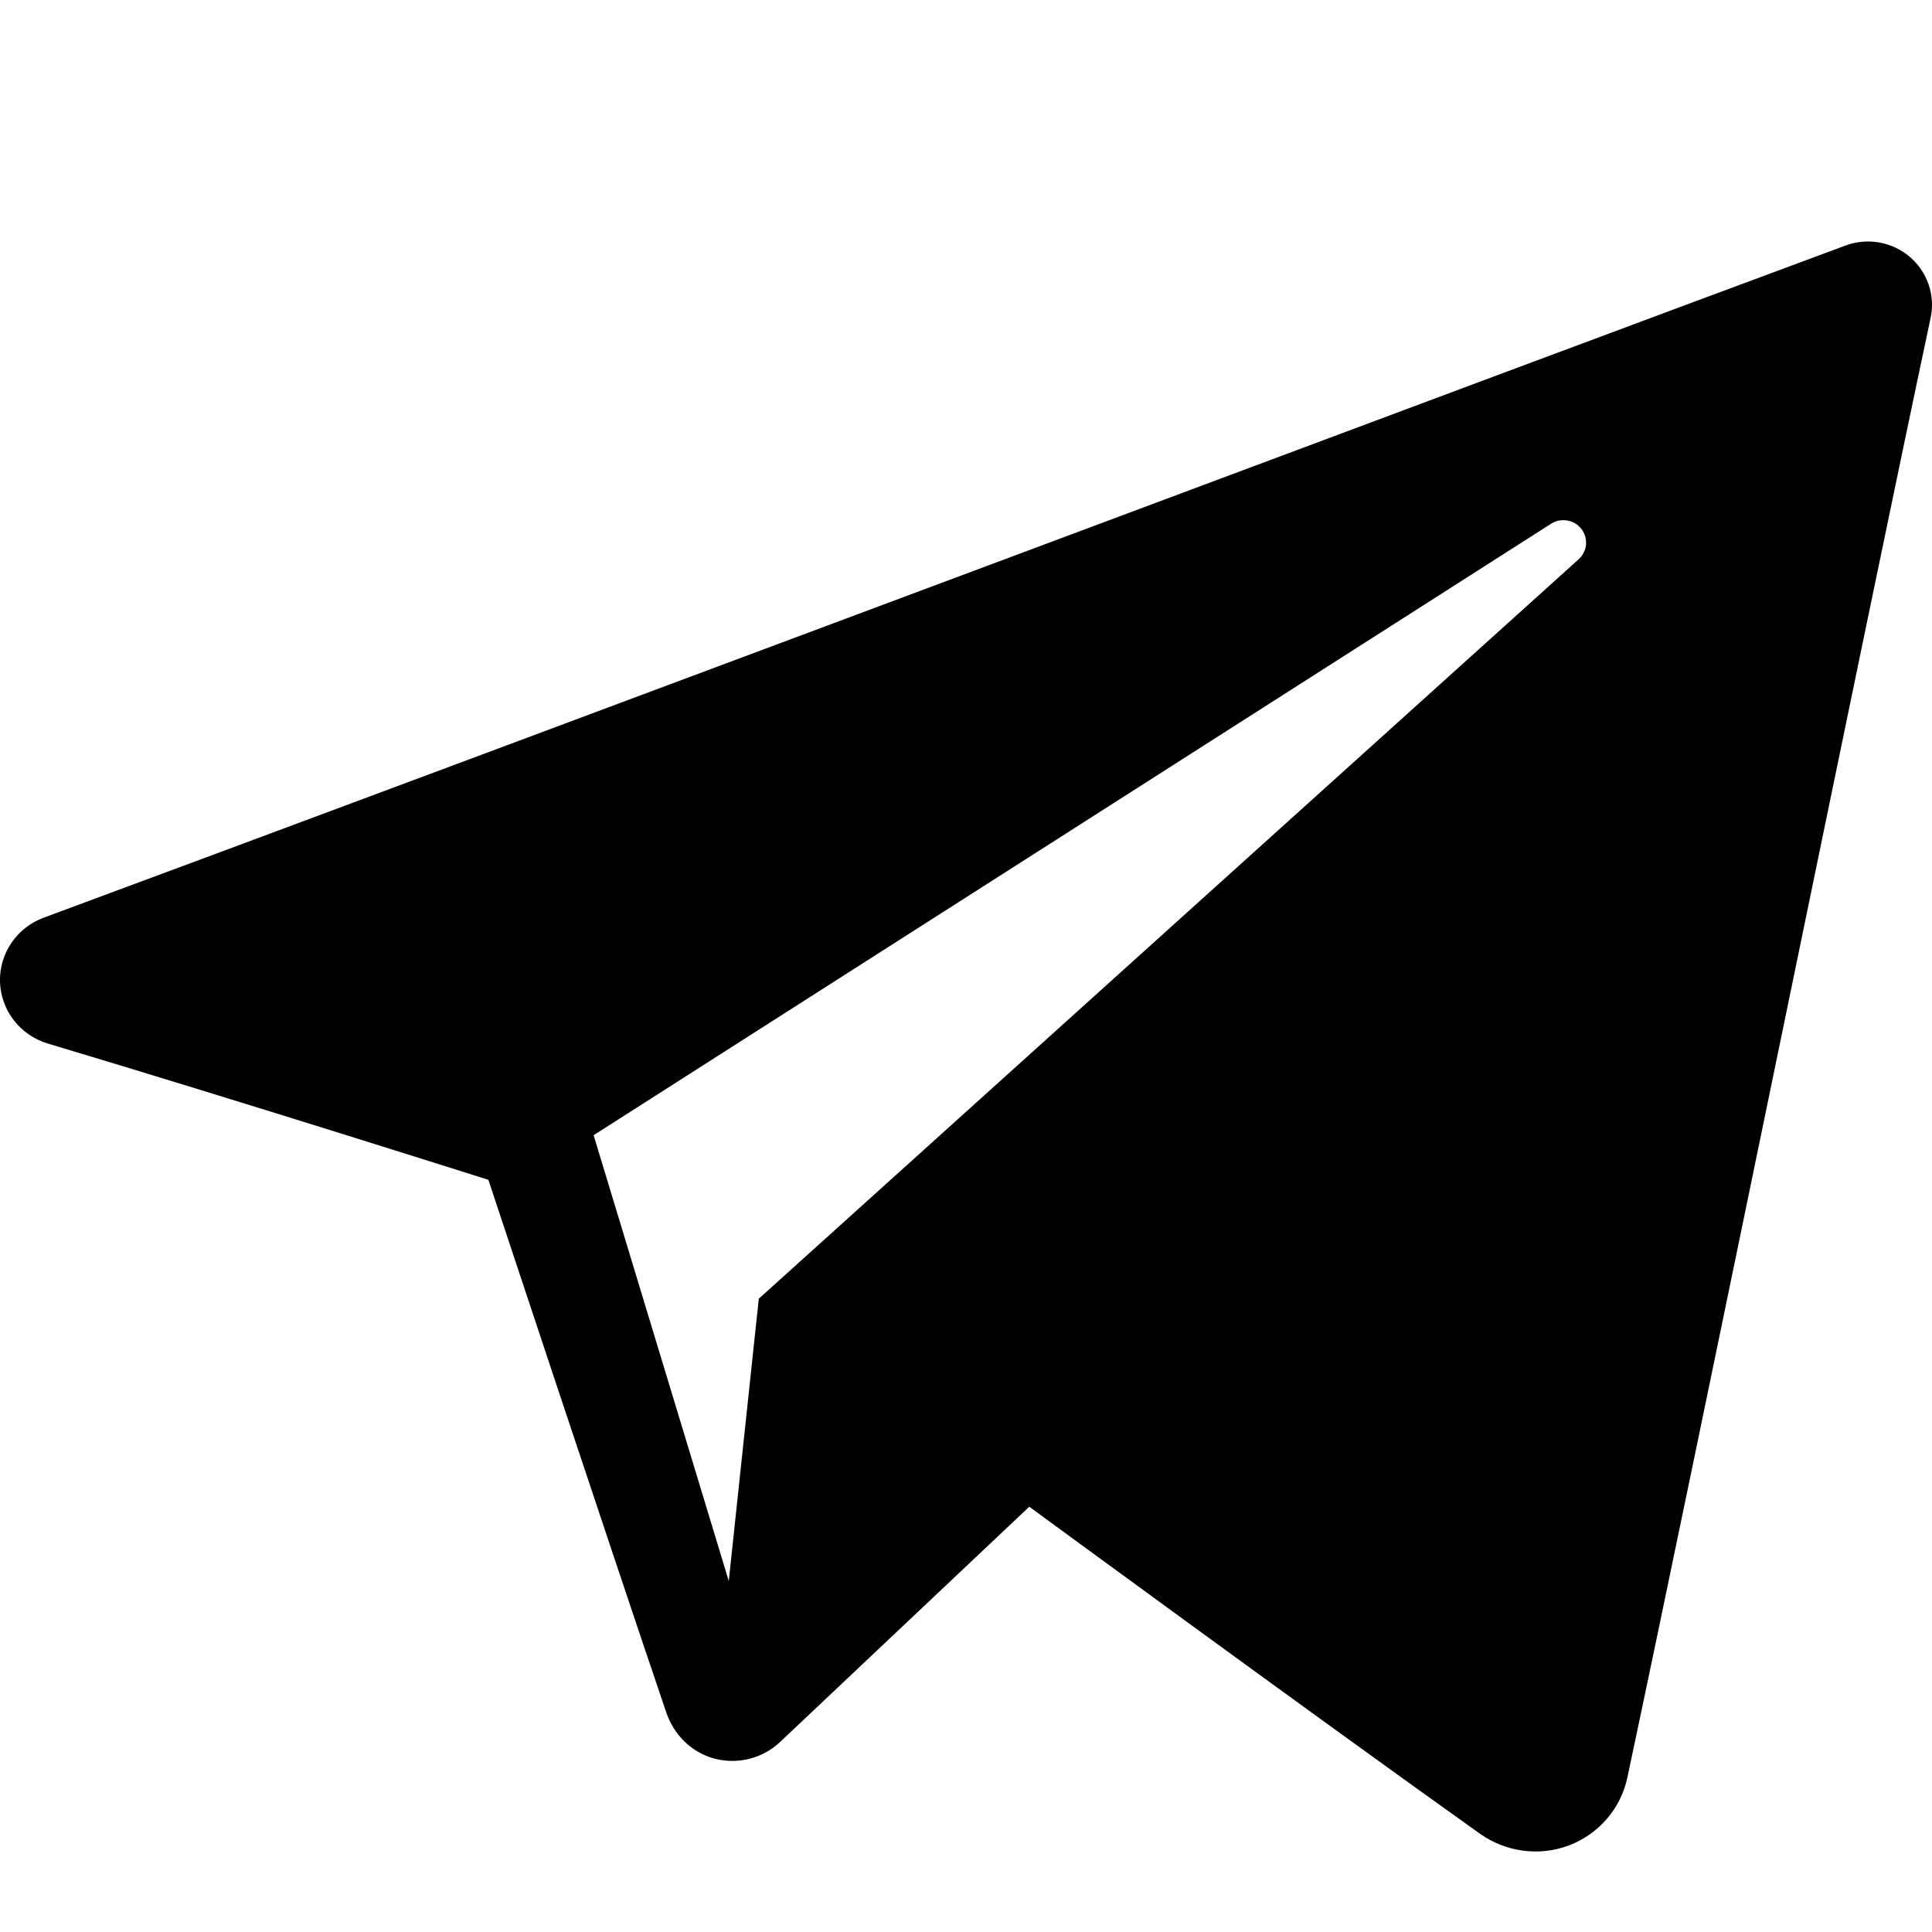
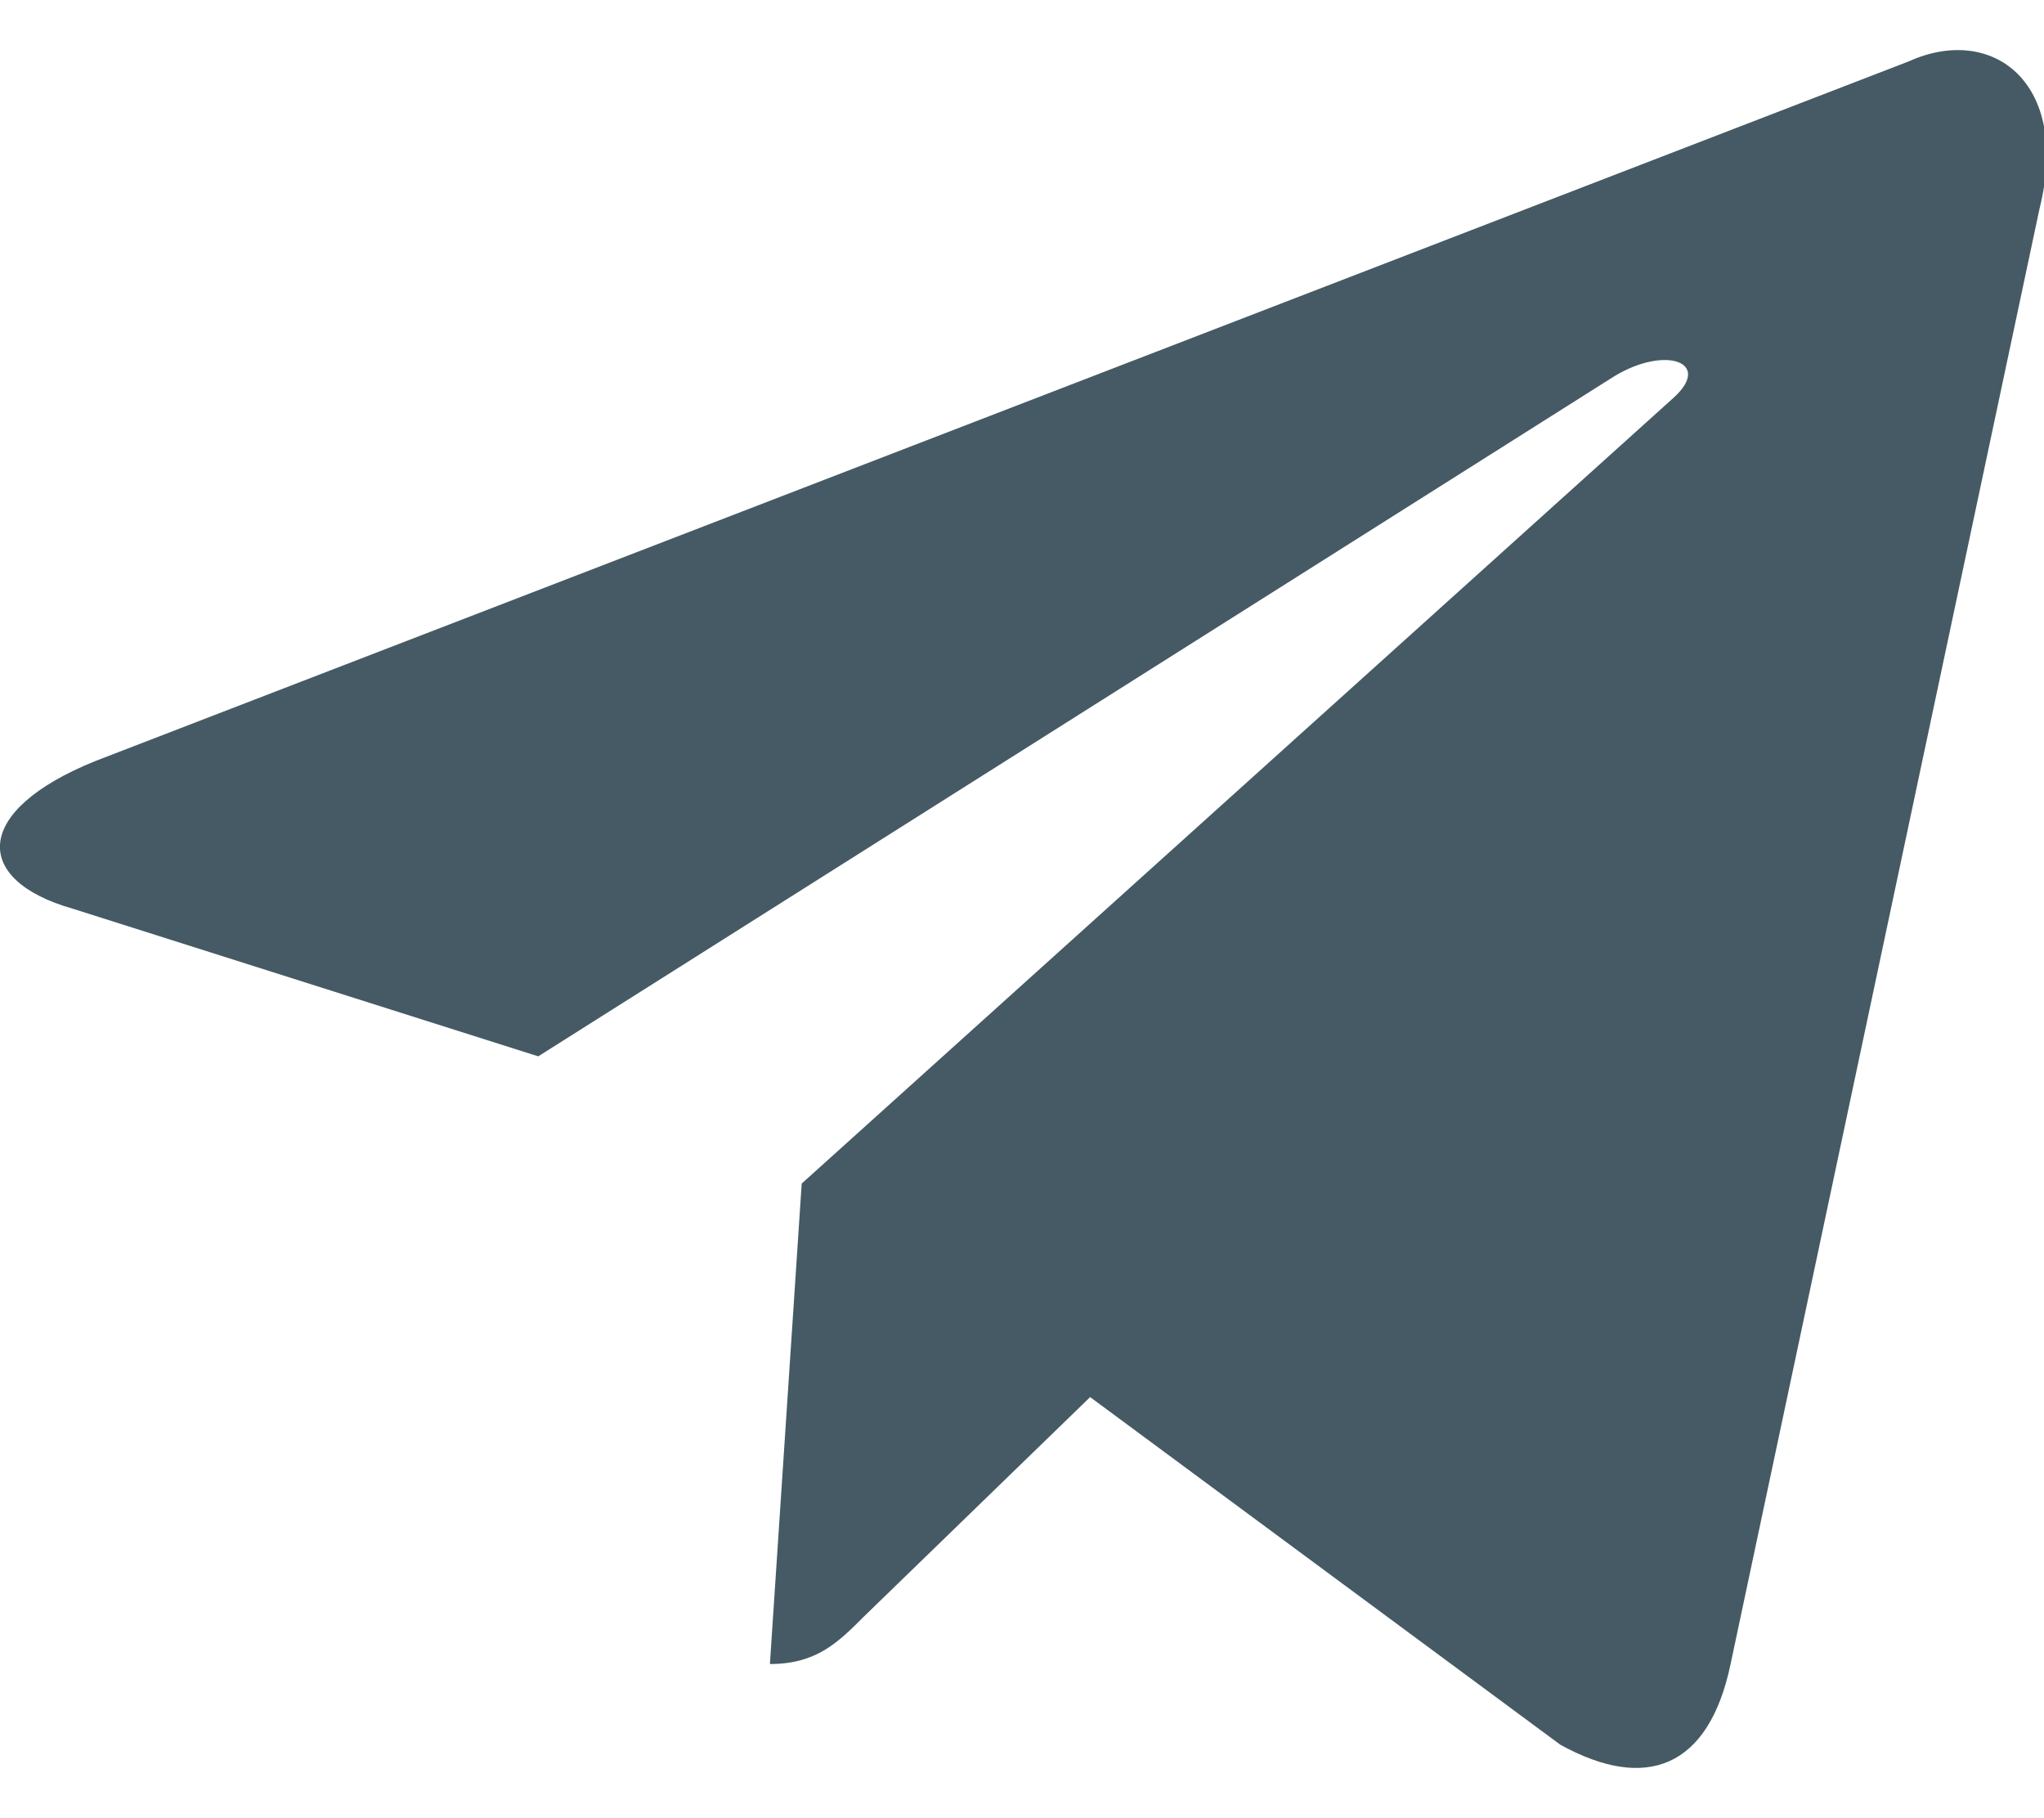
- <svg xmlns="http://www.w3.org/2000/svg" width="24px" height="24px" version="1.1" xml:space="preserve" style="fill-rule:evenodd;clip-rule:evenodd;stroke-linejoin:round;stroke-miterlimit:1.414;">
-   <path id="telegram-1" d="M18.384,22.779c0.322,0.228 0.737,0.285 1.107,0.145c0.37,-0.141 0.642,-0.457 0.724,-0.84c0.869,-4.084 2.977,-14.421 3.768,-18.136c0.06,-0.28 -0.04,-0.571 -0.26,-0.758c-0.22,-0.187 -0.525,-0.241 -0.797,-0.14c-4.193,1.552 -17.106,6.397 -22.384,8.35c-0.335,0.124 -0.553,0.446 -0.542,0.799c0.012,0.354 0.25,0.661 0.593,0.764c2.367,0.708 5.474,1.693 5.474,1.693c0,0 1.452,4.385 2.209,6.615c0.095,0.28 0.314,0.5 0.603,0.576c0.288,0.075 0.596,-0.004 0.811,-0.207c1.216,-1.148 3.096,-2.923 3.096,-2.923c0,0 3.572,2.619 5.598,4.062Zm-11.01,-8.677l1.679,5.538l0.373,-3.507c0,0 6.487,-5.851 10.185,-9.186c0.108,-0.098 0.123,-0.262 0.033,-0.377c-0.089,-0.115 -0.253,-0.142 -0.376,-0.064c-4.286,2.737 -11.894,7.596 -11.894,7.596Z" />
+ <svg xmlns="http://www.w3.org/2000/svg" width="18" height="16" viewBox="0 0 18 16">
+   <path fill="#455A64" fill-rule="evenodd" d="M6.78 14.65l.28-4.23 7.68-6.92c.34-.31-.07-.46-.52-.19L4.74 9.3.64 8c-.88-.25-.89-.86.2-1.3L16.81.54c.73-.33 1.43.18 1.15 1.3l-2.72 12.81c-.19.91-.74 1.13-1.5.71L9.6 12.3l-1.99 1.93c-.23.23-.42.42-.83.42z" />
</svg>
